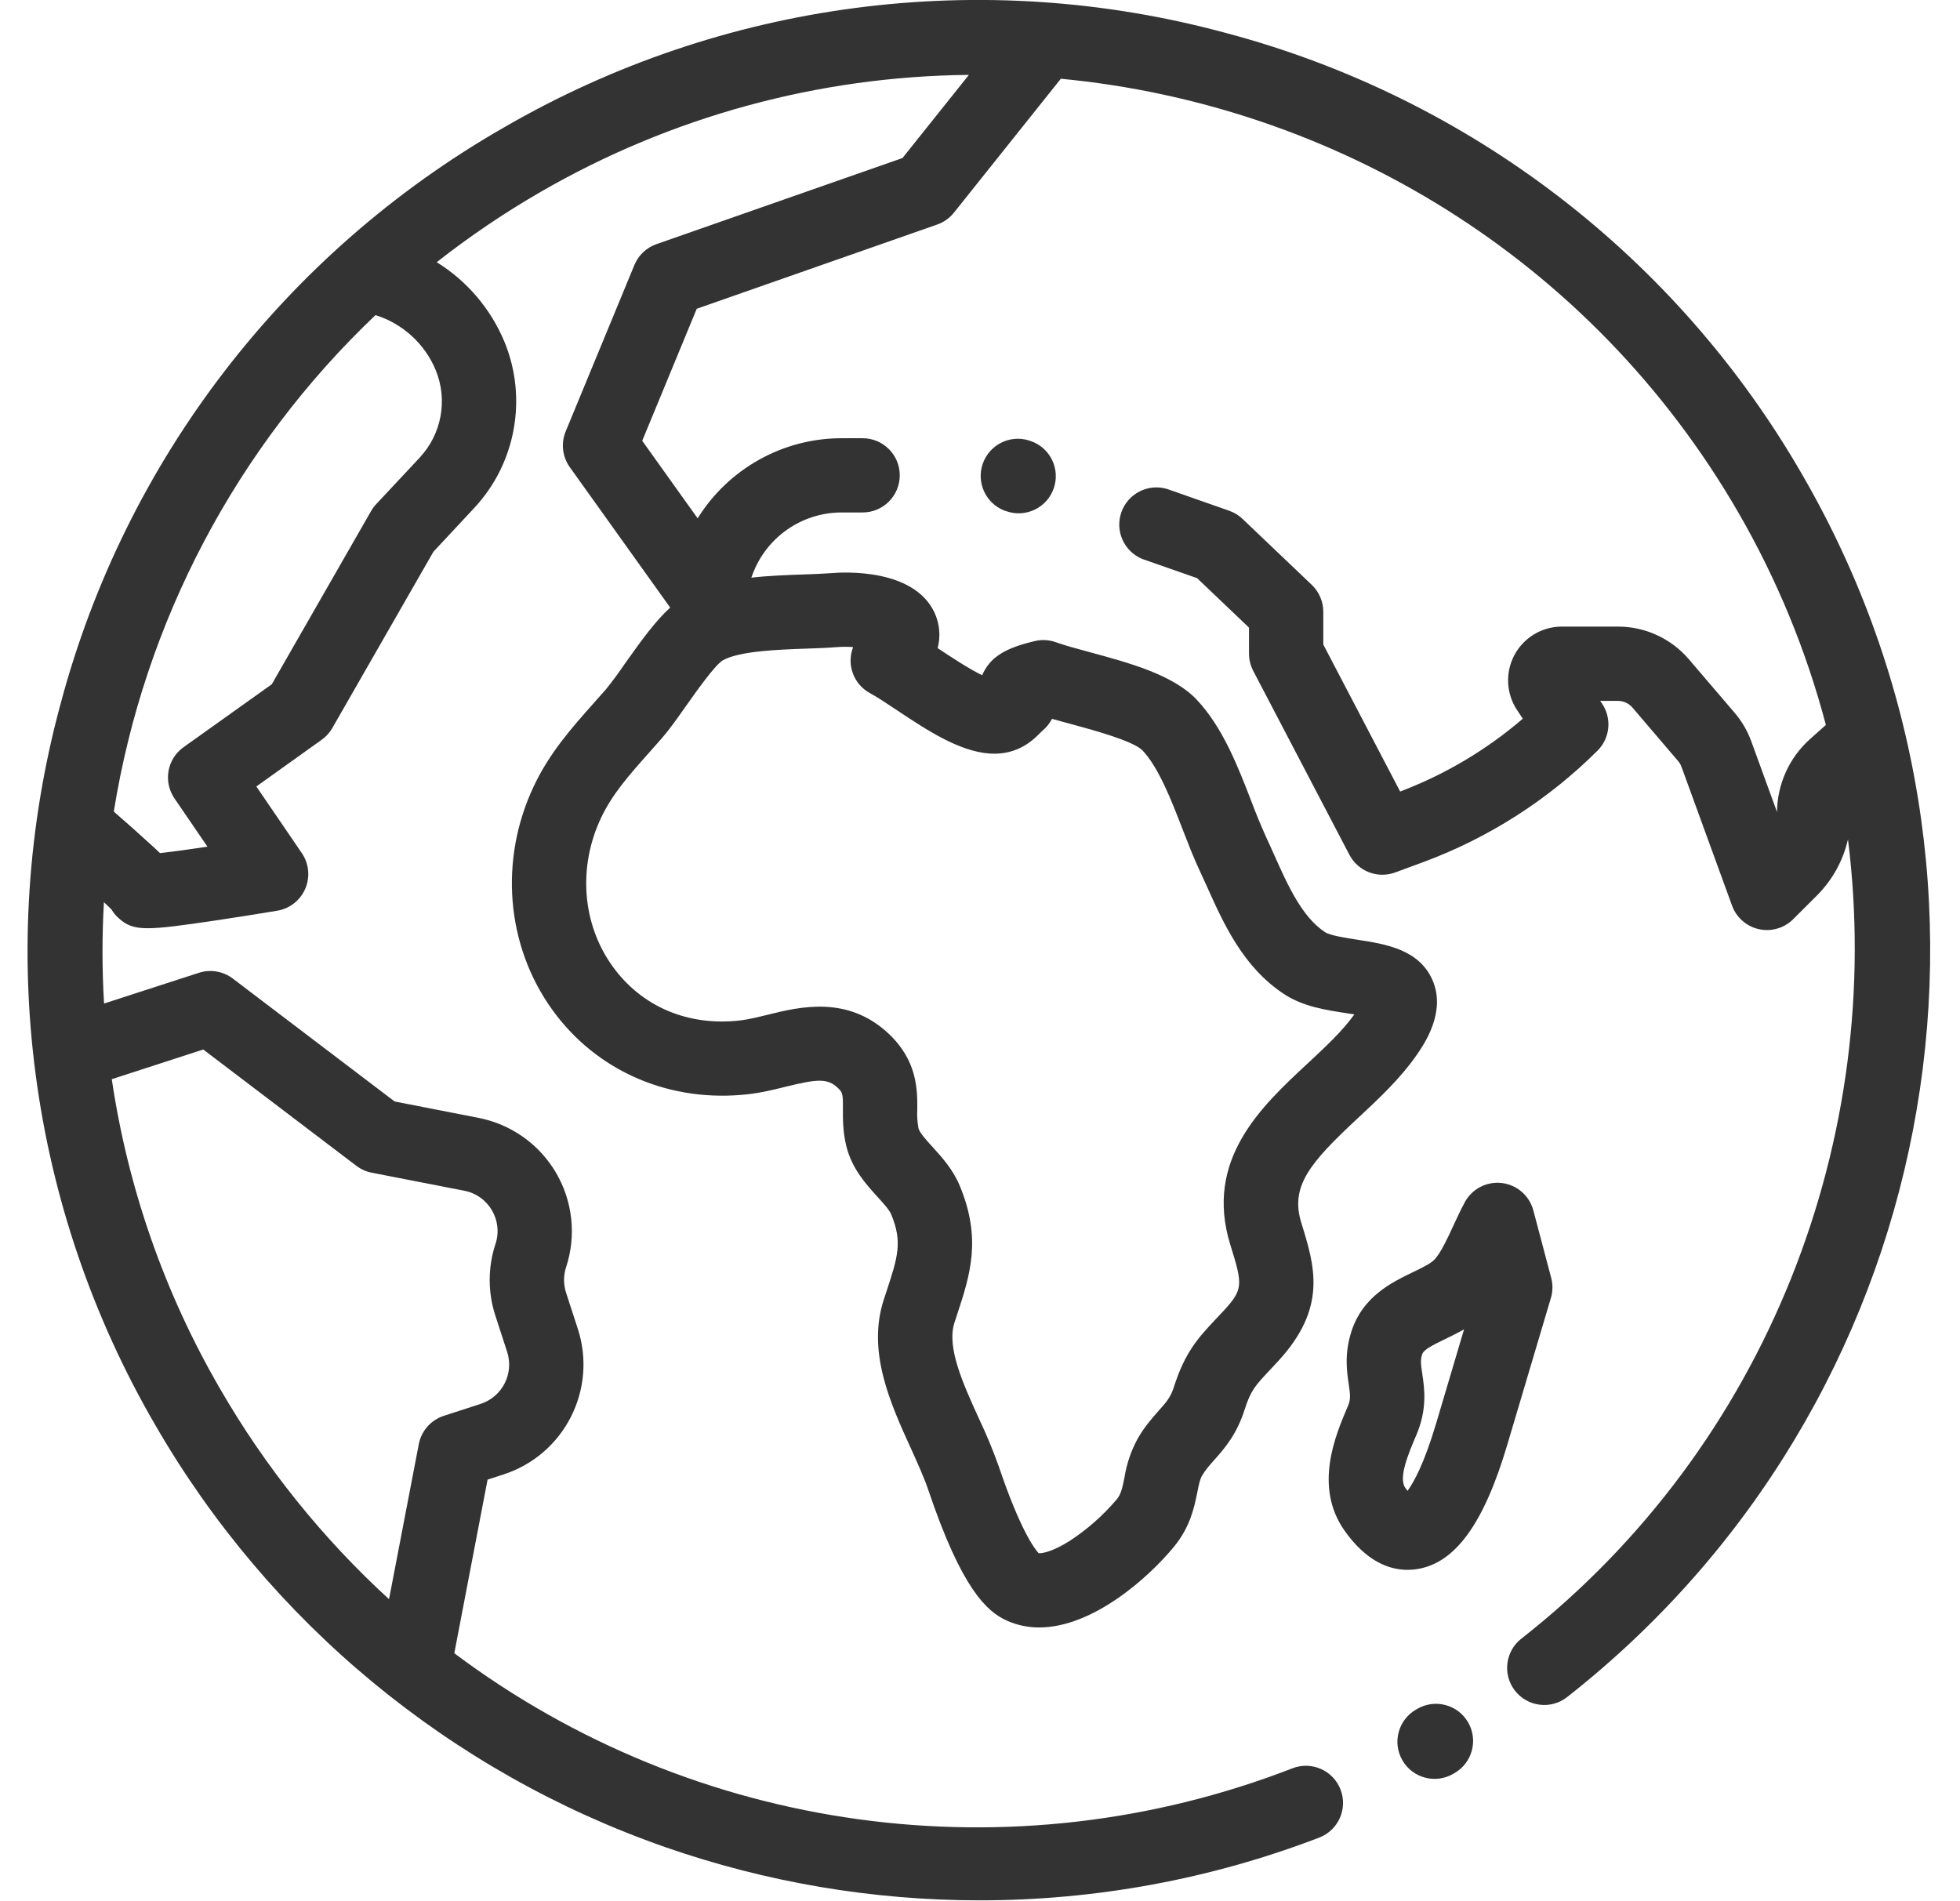
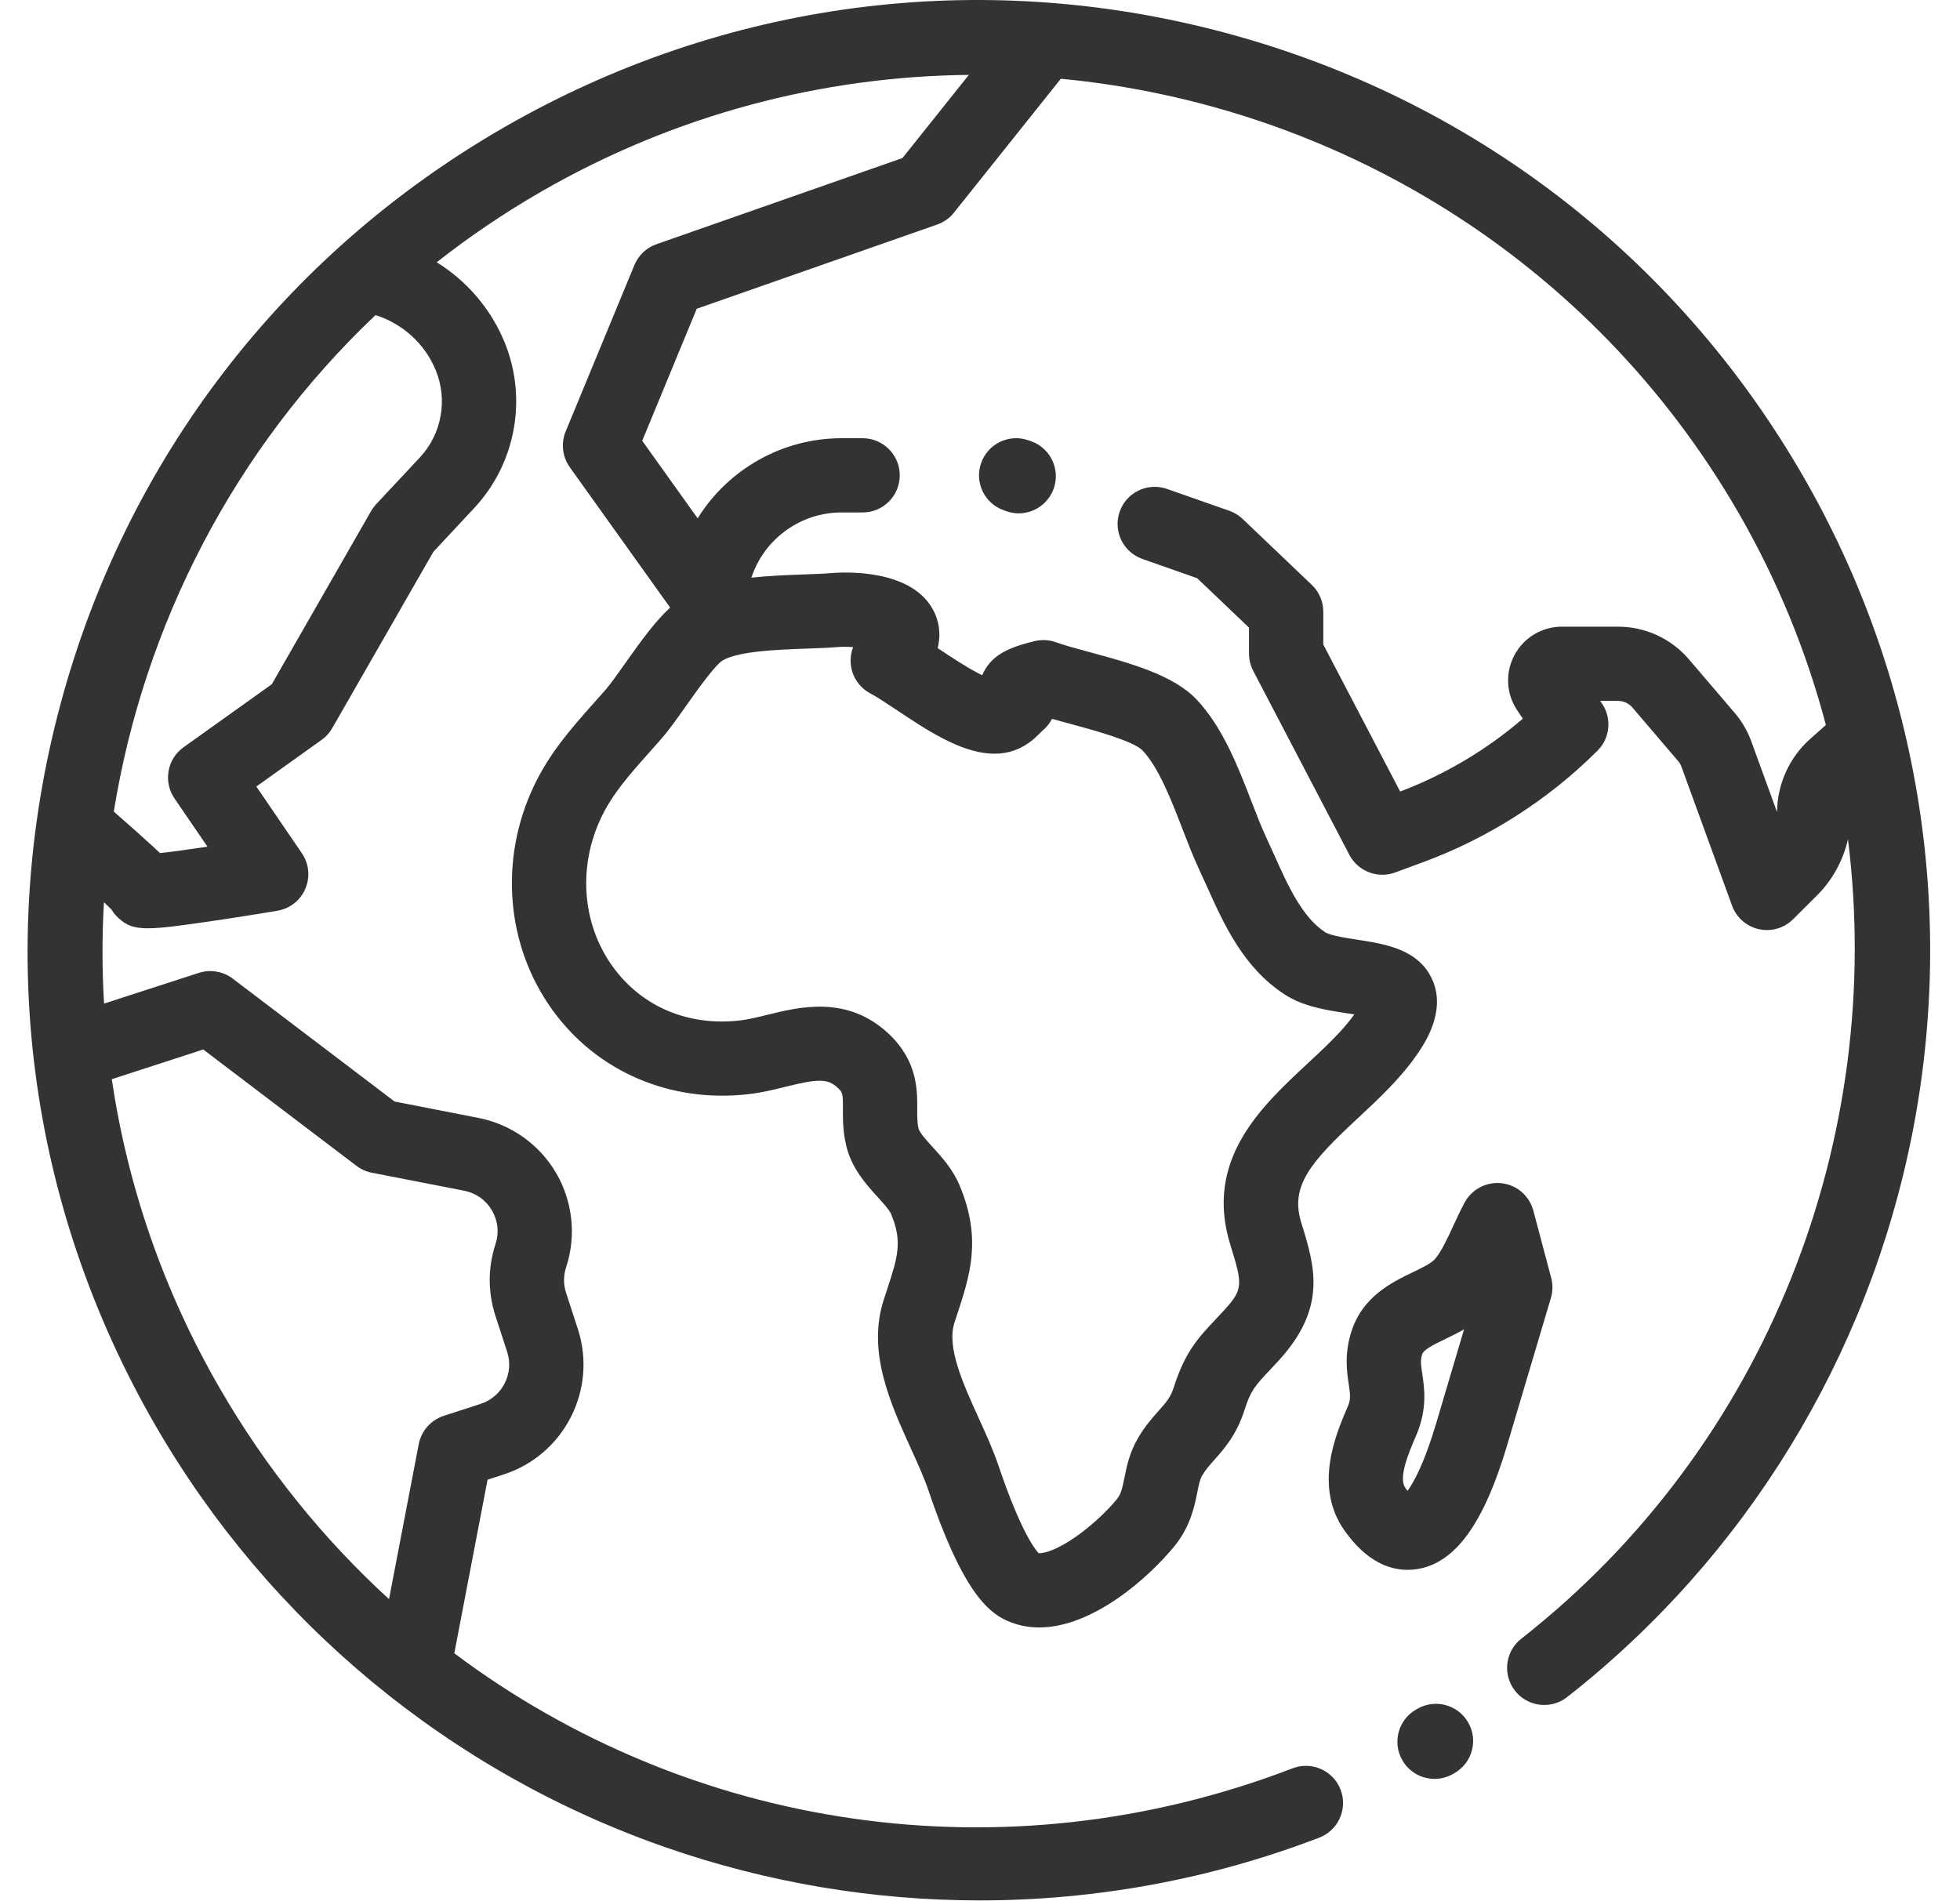
- <svg xmlns="http://www.w3.org/2000/svg" width="33" height="32">
+ <svg xmlns="http://www.w3.org/2000/svg" width="33px" height="32px" viewBox="0 0 33 32" version="1.1">
  <g id="Page-1" stroke="none" stroke-width="1" fill="none" fill-rule="evenodd">
-     <g id="Kupa-shop-main-1" transform="translate(-1406 -163)" fill="#333" fill-rule="nonzero">
-       <g id="header" transform="translate(0 20)">
-         <g id="world" transform="translate(1406.464 143)">
-           <path d="M24.254 29.001a.626.626 0 00-.855-.227l-.024.014a.625.625 0 10.628 1.081l.024-.014a.625.625 0 00.227-.854z" id="Path" />
-           <path d="M29.887 8.005A15.906 15.906 0 0020.164.552 15.922 15.922 0 008.014 2.15a15.893 15.893 0 00-7.461 9.713A15.877 15.877 0 002.153 24a16.006 16.006 0 008.584 7.103 16.08 16.08 0 005.293.896c1.944 0 3.884-.353 5.718-1.057a.625.625 0 10-.45-1.167 14.677 14.677 0 01-14.113-1.937l.56-2.923.27-.088a1.946 1.946 0 001.25-2.45l-.198-.609a.69.69 0 010-.43 1.943 1.943 0 00-1.475-2.515l-1.412-.276-2.725-2.07a.626.626 0 00-.572-.096l-1.595.517c-.034-.57-.035-1.14-.002-1.706.063.059.104.098.129.125.031.052.07.1.115.14.13.119.248.173.496.173.228 0 .565-.046 1.121-.128a63.77 63.77 0 001.058-.167.626.626 0 00.414-.968l-.767-1.124 1.098-.785a.626.626 0 00.18-.197l1.703-2.97.686-.736c.702-.75.902-1.85.51-2.8a2.875 2.875 0 00-1.14-1.34 14.82 14.82 0 011.75-1.184 14.681 14.681 0 017.21-1.97l-1.118 1.4-4.142 1.45a.625.625 0 00-.372.352L9.06 7.265a.625.625 0 00.07.602l1.69 2.364c-.243.22-.478.542-.76.94a6.51 6.51 0 01-.32.434c-.07.08-.14.16-.21.237-.363.409-.739.83-1.006 1.395-.587 1.241-.468 2.684.31 3.765.752 1.045 1.992 1.577 3.315 1.421.215-.025.417-.075.611-.123.536-.132.706-.146.878.015.084.079.092.093.09.359-.001.169-.002.38.056.62.093.383.335.649.529.862.096.106.196.216.227.29.195.466.11.725-.076 1.292l-.049.149c-.283.874.111 1.742.46 2.507.112.249.219.484.289.69.562 1.668.984 2.05 1.322 2.204.178.08.361.116.546.116.902 0 1.843-.837 2.276-1.367.271-.333.338-.667.387-.91.024-.121.043-.217.08-.28.056-.095.122-.17.205-.263.168-.189.377-.424.512-.85.103-.322.177-.402.425-.665l.138-.148c.833-.905.618-1.597.391-2.33-.191-.616.143-1.01.952-1.763.35-.326.713-.664.994-1.069.122-.177.495-.717.264-1.252-.226-.524-.801-.612-1.263-.683-.183-.028-.458-.07-.546-.127-.387-.253-.624-.78-.853-1.291-.046-.102-.09-.202-.136-.3a10.074 10.074 0 01-.25-.605c-.227-.589-.485-1.256-.924-1.72-.394-.419-1.139-.62-1.795-.798-.22-.06-.43-.116-.567-.166a.625.625 0 00-.36-.023c-.319.075-.518.158-.666.276a.776.776 0 00-.223.3c-.229-.11-.544-.32-.738-.449l-.012-.008a.885.885 0 00-.055-.602c-.35-.738-1.51-.68-1.739-.66-.13.01-.294.016-.468.022-.274.01-.576.02-.875.054l.016-.043a1.6 1.6 0 011.502-1.055h.356a.625.625 0 100-1.25h-.356c-.997 0-1.91.524-2.422 1.349l-.933-1.306.918-2.223 4.048-1.418a.626.626 0 00.282-.2l1.8-2.255c4.598.437 8.926 3.012 11.407 7.304a14.576 14.576 0 011.474 3.577l-.265.236a1.669 1.669 0 00-.558 1.23l-.432-1.187a1.56 1.56 0 00-.281-.483l-.771-.902a1.569 1.569 0 00-1.194-.55h-.943a.905.905 0 00-.754 1.408l.095.143a6.935 6.935 0 01-2.065 1.226l-1.294-2.475v-.552c0-.17-.07-.334-.193-.452l-1.165-1.11a.627.627 0 00-.224-.138l-1.049-.368a.626.626 0 00-.414 1.18l.92.322.874.833v.438c0 .101.025.2.071.29l1.62 3.098a.626.626 0 00.77.297l.472-.174a8.189 8.189 0 002.935-1.877.624.624 0 00.079-.788l-.034-.05h.3c.092 0 .18.04.242.111l.77.902a.311.311 0 01.057.098l.851 2.336a.625.625 0 001.03.228l.405-.404a1.95 1.95 0 00.517-.94c.626 5.013-1.341 10.199-5.5 13.46a.624.624 0 10.772.983 15.985 15.985 0 003.965-20.571zM2.958 17.672l2.58 1.96a.625.625 0 00.259.115l1.555.303a.686.686 0 01.466.33.685.685 0 01.06.568 1.93 1.93 0 00-.001 1.207l.198.61a.695.695 0 01-.446.874l-.622.202a.625.625 0 00-.42.477l-.501 2.61a14.914 14.914 0 01-2.85-3.552 14.658 14.658 0 01-1.818-5.204l1.54-.5zm3.646-9.968l-.736.787a.628.628 0 00-.085.116l-1.671 2.915-1.486 1.06a.625.625 0 00-.153.861l.556.814c-.32.048-.608.087-.799.108l-.115-.108a31.713 31.713 0 00-.663-.591 14.767 14.767 0 014.406-8.36c.457.143.831.483 1.014.927.206.499.1 1.076-.268 1.47zm5.101 3.415c.28-.157.927-.18 1.4-.197.19-.006.368-.013.528-.026a1.83 1.83 0 01.267 0 .624.624 0 00.288.778c.117.063.28.172.453.287.49.326 1.044.695 1.564.728.474.03.737-.239.85-.354l.027-.026a.67.67 0 00.167-.205c.1.029.205.057.313.086.37.1 1.06.287 1.212.448.27.287.482.832.668 1.313.094.243.183.473.282.686.043.091.085.185.128.28.289.644.616 1.373 1.31 1.826.315.206.7.265 1.041.317l.136.021c-.202.282-.49.55-.793.832-.775.72-1.739 1.618-1.295 3.048.21.676.22.749-.117 1.115l-.13.138c-.288.307-.516.55-.704 1.143-.055.172-.126.252-.255.397-.103.116-.232.26-.35.463a2.024 2.024 0 00-.227.664c-.037.185-.058.277-.13.366a3.646 3.646 0 01-.79.698c-.294.187-.466.212-.524.209-.067-.072-.309-.385-.674-1.468a8.804 8.804 0 00-.336-.808c-.267-.587-.542-1.193-.408-1.607l.047-.143c.214-.652.416-1.268.041-2.164-.114-.273-.295-.473-.455-.649-.104-.113-.22-.242-.239-.317a1.35 1.35 0 01-.02-.316c.002-.326.005-.82-.486-1.28-.693-.647-1.5-.447-2.034-.315-.164.04-.32.079-.457.095-.879.103-1.663-.229-2.153-.91-.513-.712-.587-1.67-.194-2.501.19-.402.477-.725.81-1.099l.219-.248c.122-.14.256-.33.398-.532.17-.24.485-.688.622-.773z" id="Shape" />
-           <path d="M25.653 21.517l-.3-1.133a.625.625 0 00-1.156-.138c-.068.127-.13.26-.19.39-.1.217-.204.442-.312.566-.06.07-.216.145-.367.218-.36.174-.854.411-1.042 1.011-.117.373-.073.667-.041.882.027.187.033.251-.016.369l-.007.014c-.199.467-.57 1.336-.05 2.075.37.527.76.663 1.063.663.06 0 .116-.005.167-.014.638-.104 1.118-.767 1.51-2.087l.736-2.477a.624.624 0 00.005-.339zm-1.94 2.46c-.2.673-.377.988-.479 1.127a1.2 1.2 0 01-.038-.052c-.12-.17.06-.589.177-.866l.007-.015c.19-.447.14-.79.102-1.04-.024-.162-.032-.23-.002-.325.024-.078.17-.154.392-.26.098-.048.205-.1.314-.162l-.473 1.594z" id="Shape" />
-           <path d="M16.894 7.429l-.042-.015a.626.626 0 00-.414 1.18l.042.014a.625.625 0 10.414-1.18z" id="Path" />
+     <g id="Kupa-shop-main-1" transform="translate(-1406, -163)" fill="#333333" fill-rule="nonzero">
+       <g id="header" transform="translate(0, 20)">
+         <g id="world" transform="translate(1406.464, 143)">
+           <path d="M24.254,29.001 C24.081,28.703 23.698,28.601 23.399,28.774 L23.375,28.788 C23.076,28.961 22.975,29.344 23.148,29.642 C23.264,29.842 23.474,29.954 23.69,29.954 C23.796,29.954 23.904,29.926 24.003,29.869 L24.027,29.855 C24.326,29.682 24.428,29.3 24.254,29.001 Z" id="Path" />
+           <path d="M29.887,8.005 C27.748,4.305 24.295,1.658 20.164,0.552 C16.033,-0.554 11.717,0.014 8.013,2.15 C4.309,4.286 1.659,7.736 0.553,11.863 C-0.554,15.99 0.014,20.301 2.152,24.001 C4.07,27.32 7.119,29.843 10.737,31.104 C12.452,31.702 14.243,32 16.03,32 C17.974,32 19.914,31.647 21.748,30.943 C22.07,30.819 22.231,30.458 22.107,30.135 C21.983,29.813 21.621,29.652 21.299,29.776 C16.417,31.651 11.133,30.799 7.185,27.839 L7.745,24.916 L8.016,24.828 C9.036,24.497 9.597,23.398 9.265,22.378 L9.067,21.769 C9.021,21.628 9.021,21.479 9.068,21.338 C9.242,20.809 9.179,20.229 8.897,19.748 C8.615,19.268 8.139,18.931 7.592,18.824 L6.18,18.548 L3.455,16.479 C3.292,16.355 3.078,16.319 2.883,16.382 L1.288,16.899 C1.254,16.33 1.253,15.76 1.286,15.193 C1.349,15.252 1.39,15.291 1.415,15.318 C1.446,15.37 1.485,15.417 1.53,15.458 C1.66,15.577 1.778,15.631 2.026,15.631 C2.254,15.631 2.591,15.585 3.147,15.503 C3.675,15.425 4.2,15.337 4.205,15.336 C4.416,15.301 4.594,15.161 4.677,14.965 C4.761,14.769 4.739,14.544 4.619,14.368 L3.852,13.244 L4.95,12.459 C5.024,12.407 5.085,12.34 5.129,12.262 L6.833,9.291 L7.519,8.556 C8.221,7.805 8.421,6.706 8.029,5.757 C7.798,5.196 7.394,4.73 6.889,4.416 C7.436,3.986 8.019,3.59 8.639,3.232 C10.912,1.921 13.393,1.286 15.848,1.261 L14.731,2.661 L10.589,4.112 C10.42,4.171 10.285,4.299 10.217,4.464 L9.06,7.265 C8.978,7.464 9.004,7.691 9.129,7.867 L10.819,10.231 C10.577,10.452 10.342,10.773 10.06,11.172 C9.937,11.347 9.82,11.512 9.74,11.605 C9.67,11.685 9.6,11.764 9.53,11.842 C9.167,12.251 8.791,12.673 8.524,13.237 C7.937,14.478 8.056,15.921 8.834,17.002 C9.586,18.047 10.826,18.579 12.149,18.423 C12.364,18.398 12.566,18.348 12.76,18.3 C13.296,18.168 13.466,18.154 13.638,18.315 C13.722,18.394 13.73,18.408 13.728,18.674 C13.727,18.843 13.726,19.053 13.784,19.293 C13.877,19.677 14.119,19.943 14.313,20.156 C14.409,20.262 14.509,20.372 14.54,20.445 C14.735,20.912 14.65,21.171 14.464,21.738 C14.448,21.786 14.431,21.836 14.415,21.887 C14.132,22.761 14.526,23.629 14.874,24.394 C14.987,24.643 15.094,24.878 15.164,25.085 C15.726,26.752 16.148,27.134 16.486,27.288 C16.664,27.368 16.847,27.404 17.032,27.404 C17.934,27.404 18.875,26.567 19.308,26.037 C19.579,25.704 19.646,25.37 19.695,25.127 C19.719,25.006 19.738,24.91 19.775,24.848 C19.831,24.752 19.897,24.678 19.98,24.584 C20.148,24.395 20.357,24.16 20.492,23.735 C20.595,23.412 20.669,23.332 20.917,23.069 C20.96,23.024 21.005,22.975 21.055,22.921 C21.888,22.016 21.673,21.324 21.446,20.591 C21.255,19.975 21.589,19.58 22.398,18.828 C22.749,18.502 23.111,18.164 23.392,17.759 C23.514,17.582 23.887,17.042 23.656,16.507 C23.43,15.983 22.855,15.895 22.393,15.824 C22.21,15.796 21.935,15.754 21.847,15.697 C21.46,15.444 21.223,14.916 20.994,14.406 C20.948,14.304 20.903,14.204 20.858,14.107 C20.776,13.933 20.695,13.723 20.609,13.501 C20.381,12.912 20.123,12.245 19.684,11.78 C19.29,11.362 18.545,11.161 17.889,10.983 C17.668,10.924 17.46,10.867 17.322,10.817 C17.207,10.774 17.082,10.767 16.963,10.794 C16.643,10.869 16.444,10.952 16.296,11.07 C16.257,11.102 16.141,11.204 16.073,11.37 C15.844,11.26 15.529,11.05 15.335,10.921 C15.331,10.918 15.327,10.916 15.323,10.913 C15.389,10.652 15.33,10.442 15.268,10.311 C14.918,9.573 13.758,9.631 13.529,9.65 C13.399,9.661 13.235,9.667 13.061,9.673 C12.787,9.683 12.485,9.694 12.186,9.727 L12.202,9.684 C12.429,9.053 13.032,8.629 13.704,8.629 L14.06,8.629 C14.405,8.629 14.685,8.349 14.685,8.004 C14.685,7.659 14.405,7.379 14.06,7.379 L13.704,7.379 C12.707,7.379 11.794,7.903 11.282,8.728 L10.349,7.422 L11.267,5.199 L15.315,3.781 C15.426,3.742 15.524,3.673 15.597,3.581 L17.397,1.326 C21.995,1.763 26.323,4.338 28.804,8.63 C29.464,9.773 29.953,10.976 30.278,12.207 L30.013,12.443 C29.666,12.752 29.464,13.194 29.456,13.658 C29.456,13.663 29.456,13.668 29.455,13.673 L29.023,12.486 C28.959,12.309 28.864,12.146 28.742,12.003 L27.971,11.101 C27.672,10.752 27.237,10.552 26.777,10.552 L25.834,10.552 C25.499,10.552 25.193,10.735 25.035,11.03 C24.877,11.325 24.894,11.681 25.08,11.959 L25.175,12.102 C24.566,12.626 23.86,13.045 23.11,13.328 L21.816,10.853 L21.816,10.301 C21.816,10.13 21.747,9.967 21.623,9.849 L20.458,8.738 C20.394,8.677 20.317,8.63 20.234,8.601 L19.185,8.233 C18.859,8.118 18.502,8.29 18.388,8.615 C18.273,8.941 18.445,9.298 18.771,9.412 L19.692,9.736 L20.565,10.568 L20.565,11.006 C20.565,11.107 20.59,11.206 20.636,11.296 L22.255,14.394 C22.401,14.672 22.731,14.8 23.026,14.691 L23.498,14.517 C24.593,14.114 25.608,13.465 26.433,12.64 C26.644,12.43 26.677,12.1 26.512,11.852 L26.478,11.802 L26.777,11.802 C26.87,11.802 26.959,11.842 27.02,11.913 L27.79,12.815 C27.815,12.844 27.834,12.877 27.847,12.913 L28.698,15.249 C28.771,15.45 28.942,15.6 29.15,15.646 C29.195,15.656 29.241,15.661 29.286,15.661 C29.45,15.661 29.61,15.596 29.728,15.477 L30.133,15.073 C30.389,14.817 30.566,14.493 30.65,14.133 C31.276,19.146 29.309,24.332 25.15,27.593 C24.878,27.806 24.831,28.198 25.044,28.47 C25.257,28.742 25.651,28.789 25.922,28.576 C28.925,26.222 30.988,22.854 31.731,19.095 C32.481,15.298 31.826,11.36 29.887,8.005 Z M2.958,17.672 L5.538,19.631 C5.614,19.689 5.703,19.729 5.797,19.747 L7.352,20.05 C7.55,20.089 7.716,20.206 7.818,20.381 C7.92,20.555 7.942,20.756 7.879,20.948 C7.749,21.343 7.749,21.76 7.877,22.155 L8.075,22.764 C8.194,23.128 7.993,23.521 7.629,23.639 L7.007,23.841 C6.79,23.912 6.629,24.094 6.586,24.318 L6.086,26.927 C4.986,25.921 4.02,24.733 3.236,23.376 C2.279,21.721 1.682,19.956 1.418,18.172 L2.958,17.672 Z M6.604,7.704 L5.868,8.491 C5.836,8.527 5.807,8.565 5.783,8.607 L4.112,11.522 L2.626,12.583 C2.35,12.78 2.282,13.163 2.473,13.443 L3.029,14.257 C2.709,14.305 2.421,14.344 2.23,14.365 C2.193,14.33 2.155,14.294 2.115,14.257 C1.966,14.119 1.76,13.935 1.452,13.666 C1.96,10.524 3.475,7.565 5.858,5.306 C6.315,5.449 6.689,5.789 6.872,6.233 C7.078,6.732 6.973,7.309 6.604,7.704 Z M11.705,11.119 C11.984,10.962 12.632,10.939 13.105,10.922 C13.294,10.916 13.473,10.909 13.633,10.896 C13.718,10.889 13.811,10.89 13.9,10.897 C13.86,10.998 13.848,11.109 13.865,11.22 C13.895,11.414 14.014,11.582 14.188,11.675 C14.305,11.737 14.468,11.846 14.641,11.961 C15.13,12.287 15.685,12.656 16.205,12.689 C16.679,12.72 16.942,12.45 17.055,12.335 C17.064,12.326 17.073,12.317 17.082,12.309 C17.145,12.257 17.205,12.188 17.249,12.104 C17.349,12.133 17.454,12.161 17.562,12.19 C17.932,12.29 18.622,12.477 18.774,12.638 C19.045,12.925 19.256,13.47 19.442,13.951 C19.536,14.194 19.625,14.424 19.724,14.637 C19.767,14.728 19.809,14.822 19.852,14.917 C20.141,15.561 20.468,16.29 21.162,16.743 C21.477,16.949 21.863,17.008 22.203,17.06 C22.244,17.066 22.292,17.073 22.339,17.081 C22.137,17.363 21.85,17.631 21.546,17.913 C20.771,18.634 19.807,19.531 20.251,20.961 C20.461,21.637 20.47,21.71 20.134,22.076 C20.088,22.126 20.045,22.171 20.005,22.214 C19.716,22.521 19.488,22.763 19.3,23.357 C19.245,23.529 19.174,23.609 19.045,23.754 C18.942,23.87 18.813,24.015 18.695,24.217 C18.553,24.46 18.506,24.693 18.468,24.881 C18.431,25.066 18.41,25.159 18.338,25.247 C18.172,25.45 17.864,25.744 17.548,25.945 C17.254,26.132 17.082,26.157 17.024,26.154 C16.957,26.082 16.715,25.769 16.35,24.686 C16.26,24.419 16.135,24.144 16.014,23.878 C15.747,23.291 15.472,22.685 15.606,22.271 C15.622,22.222 15.637,22.174 15.653,22.128 C15.867,21.476 16.069,20.86 15.694,19.964 C15.58,19.691 15.399,19.491 15.239,19.315 C15.135,19.202 15.018,19.073 15,18.998 C14.978,18.908 14.979,18.803 14.979,18.682 C14.982,18.356 14.985,17.862 14.494,17.403 C13.801,16.755 12.994,16.955 12.46,17.087 C12.296,17.127 12.141,17.166 12.003,17.182 C11.124,17.285 10.34,16.953 9.85,16.273 C9.337,15.56 9.263,14.602 9.656,13.771 C9.846,13.369 10.133,13.046 10.466,12.672 C10.538,12.591 10.612,12.508 10.685,12.424 C10.807,12.283 10.941,12.093 11.083,11.892 C11.253,11.651 11.568,11.204 11.705,11.119 Z" id="Shape" />
+           <path d="M25.653,21.517 L25.352,20.384 C25.286,20.137 25.076,19.954 24.822,19.924 C24.567,19.894 24.32,20.021 24.197,20.246 C24.129,20.373 24.067,20.506 24.007,20.636 C23.907,20.853 23.803,21.078 23.695,21.202 C23.634,21.272 23.479,21.347 23.328,21.42 C22.968,21.594 22.474,21.831 22.286,22.431 C22.169,22.804 22.213,23.098 22.245,23.313 C22.272,23.5 22.278,23.564 22.229,23.682 L22.222,23.696 C22.023,24.163 21.653,25.032 22.172,25.771 C22.543,26.298 22.933,26.434 23.235,26.434 C23.295,26.434 23.351,26.429 23.402,26.42 C24.04,26.316 24.52,25.653 24.912,24.333 L25.648,21.856 C25.681,21.745 25.683,21.628 25.653,21.517 Z M23.713,23.978 C23.513,24.65 23.336,24.965 23.234,25.104 C23.222,25.089 23.21,25.072 23.196,25.052 C23.076,24.882 23.255,24.463 23.373,24.186 L23.38,24.171 C23.57,23.724 23.519,23.381 23.482,23.13 C23.458,22.97 23.45,22.901 23.48,22.806 C23.504,22.728 23.651,22.652 23.872,22.546 C23.97,22.498 24.077,22.446 24.186,22.384 L23.713,23.978 Z" id="Shape" />
+           <path d="M16.894,7.429 L16.852,7.414 C16.526,7.3 16.169,7.471 16.055,7.797 C15.94,8.123 16.112,8.479 16.438,8.593 L16.48,8.608 C16.549,8.632 16.619,8.644 16.687,8.644 C16.946,8.644 17.187,8.482 17.278,8.225 C17.392,7.9 17.22,7.543 16.894,7.429 Z" id="Path" />
        </g>
      </g>
    </g>
  </g>
</svg>
